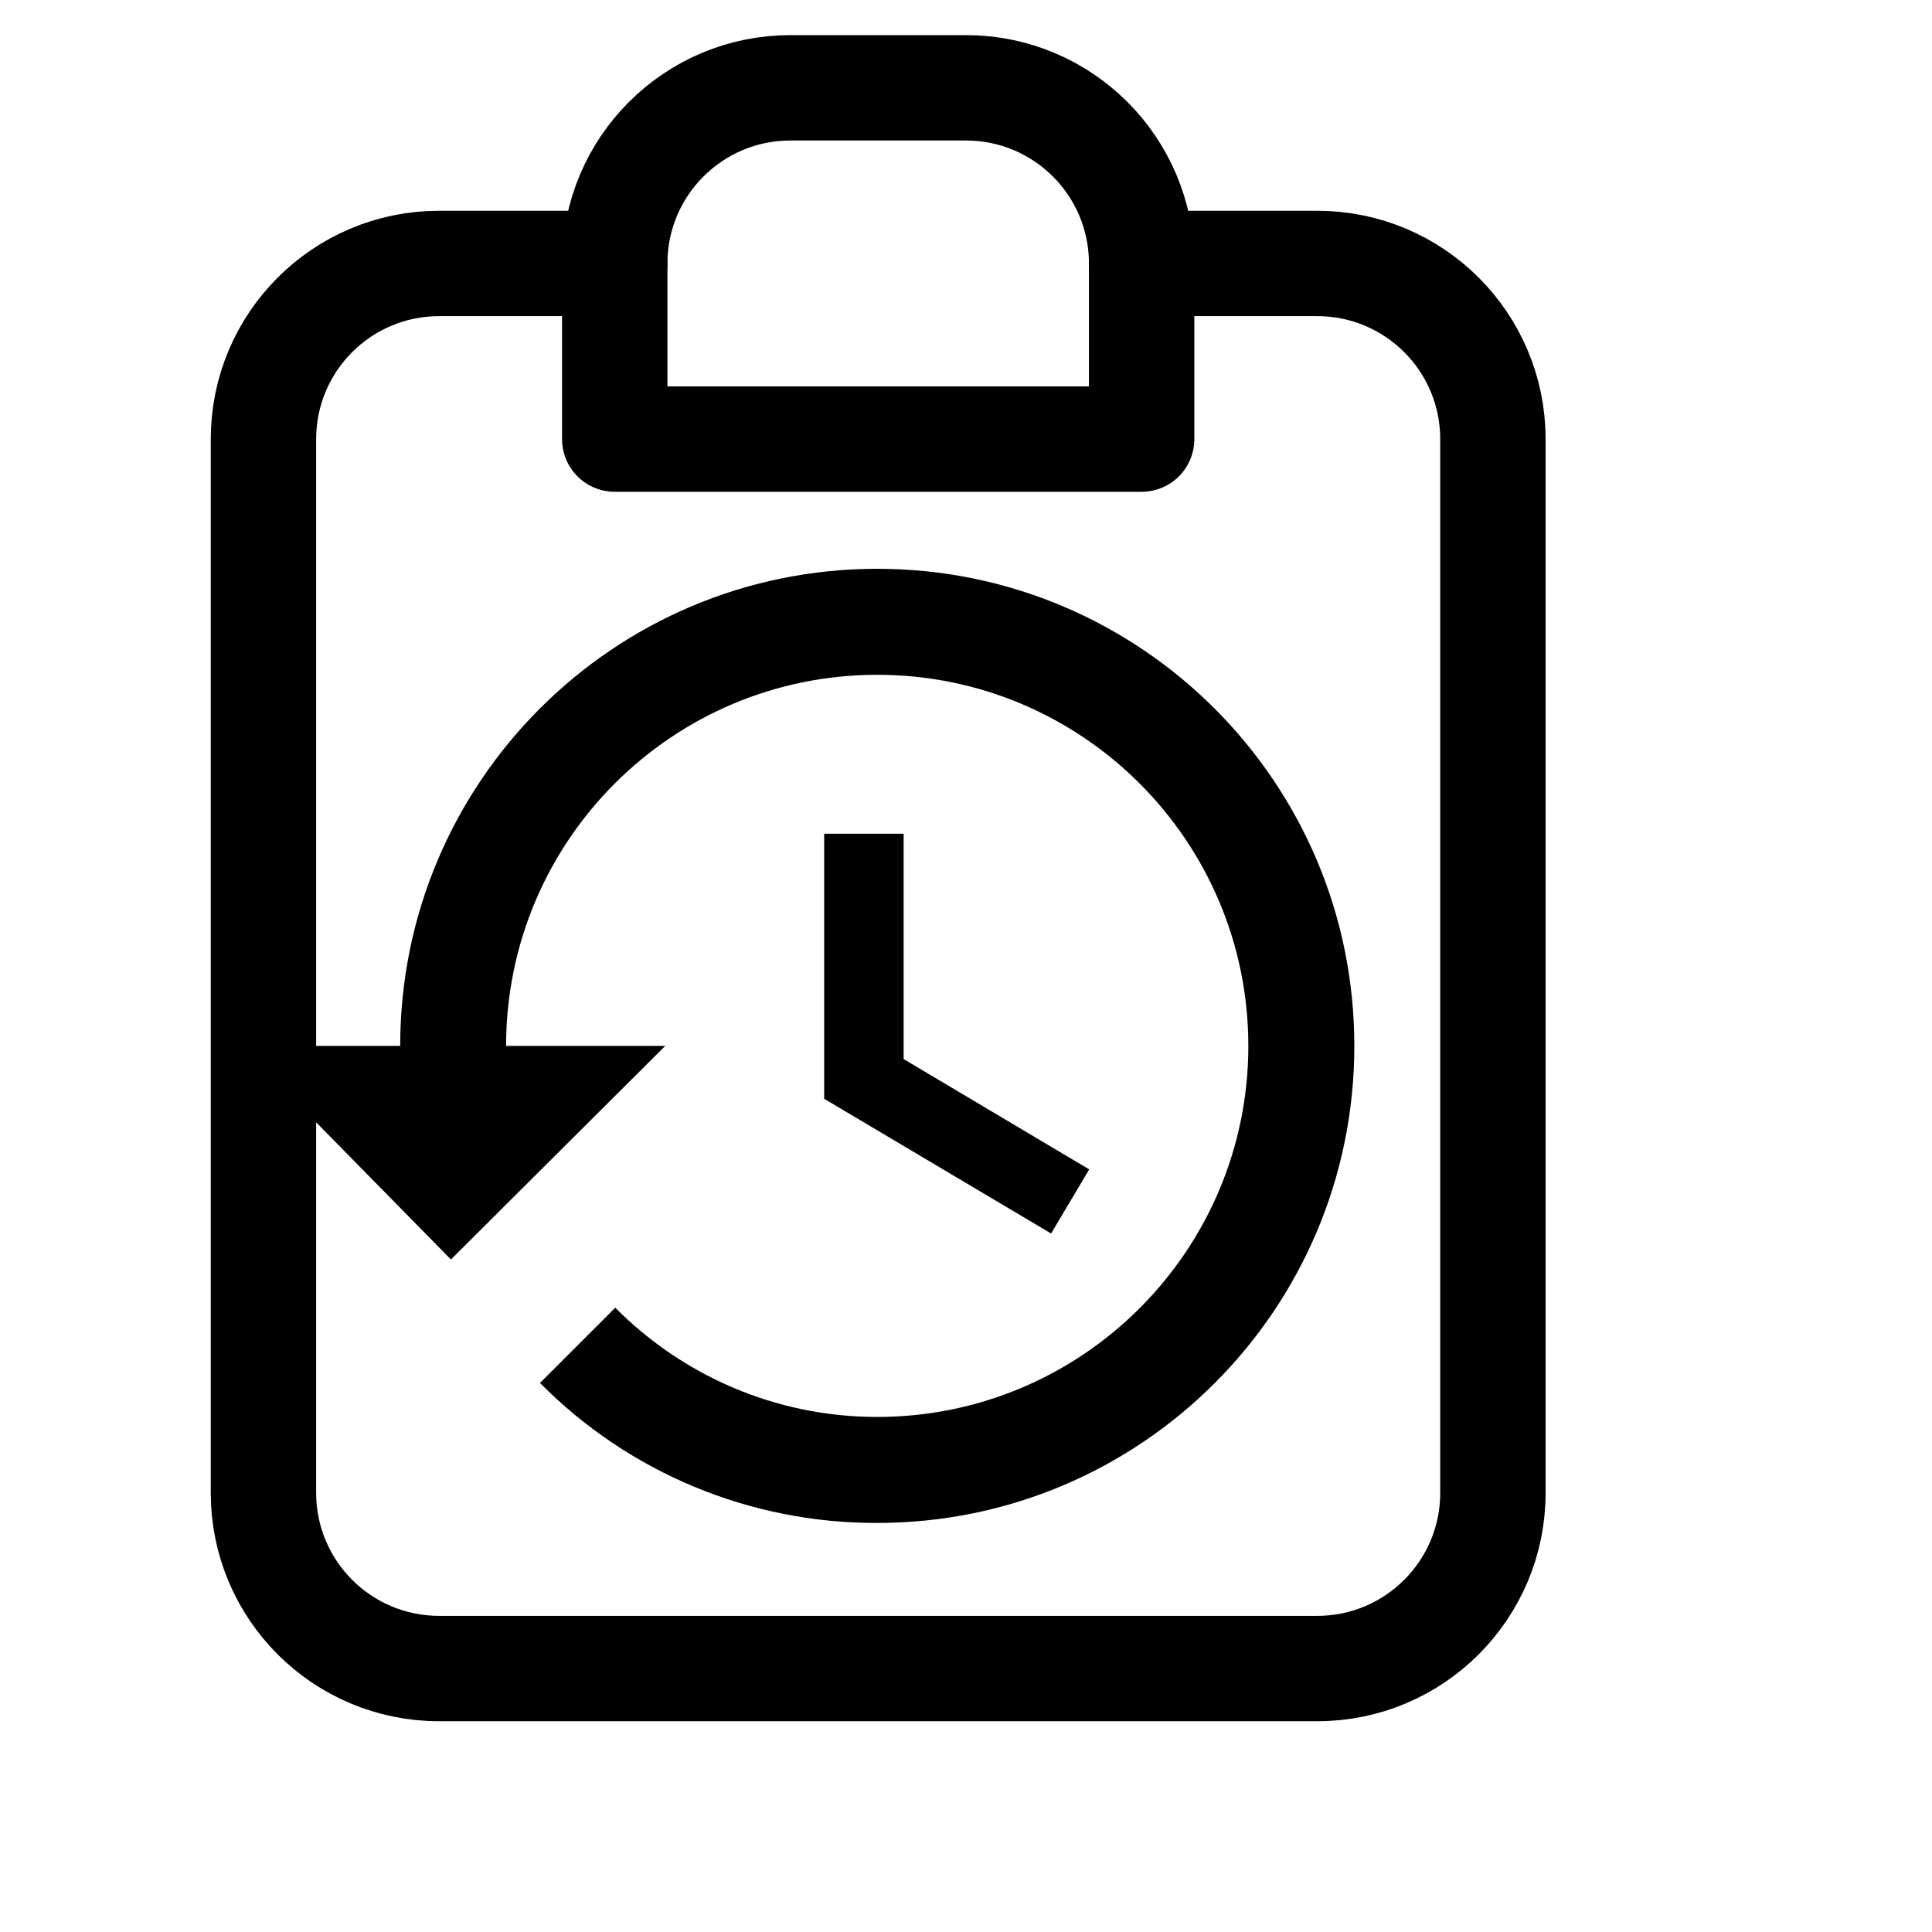
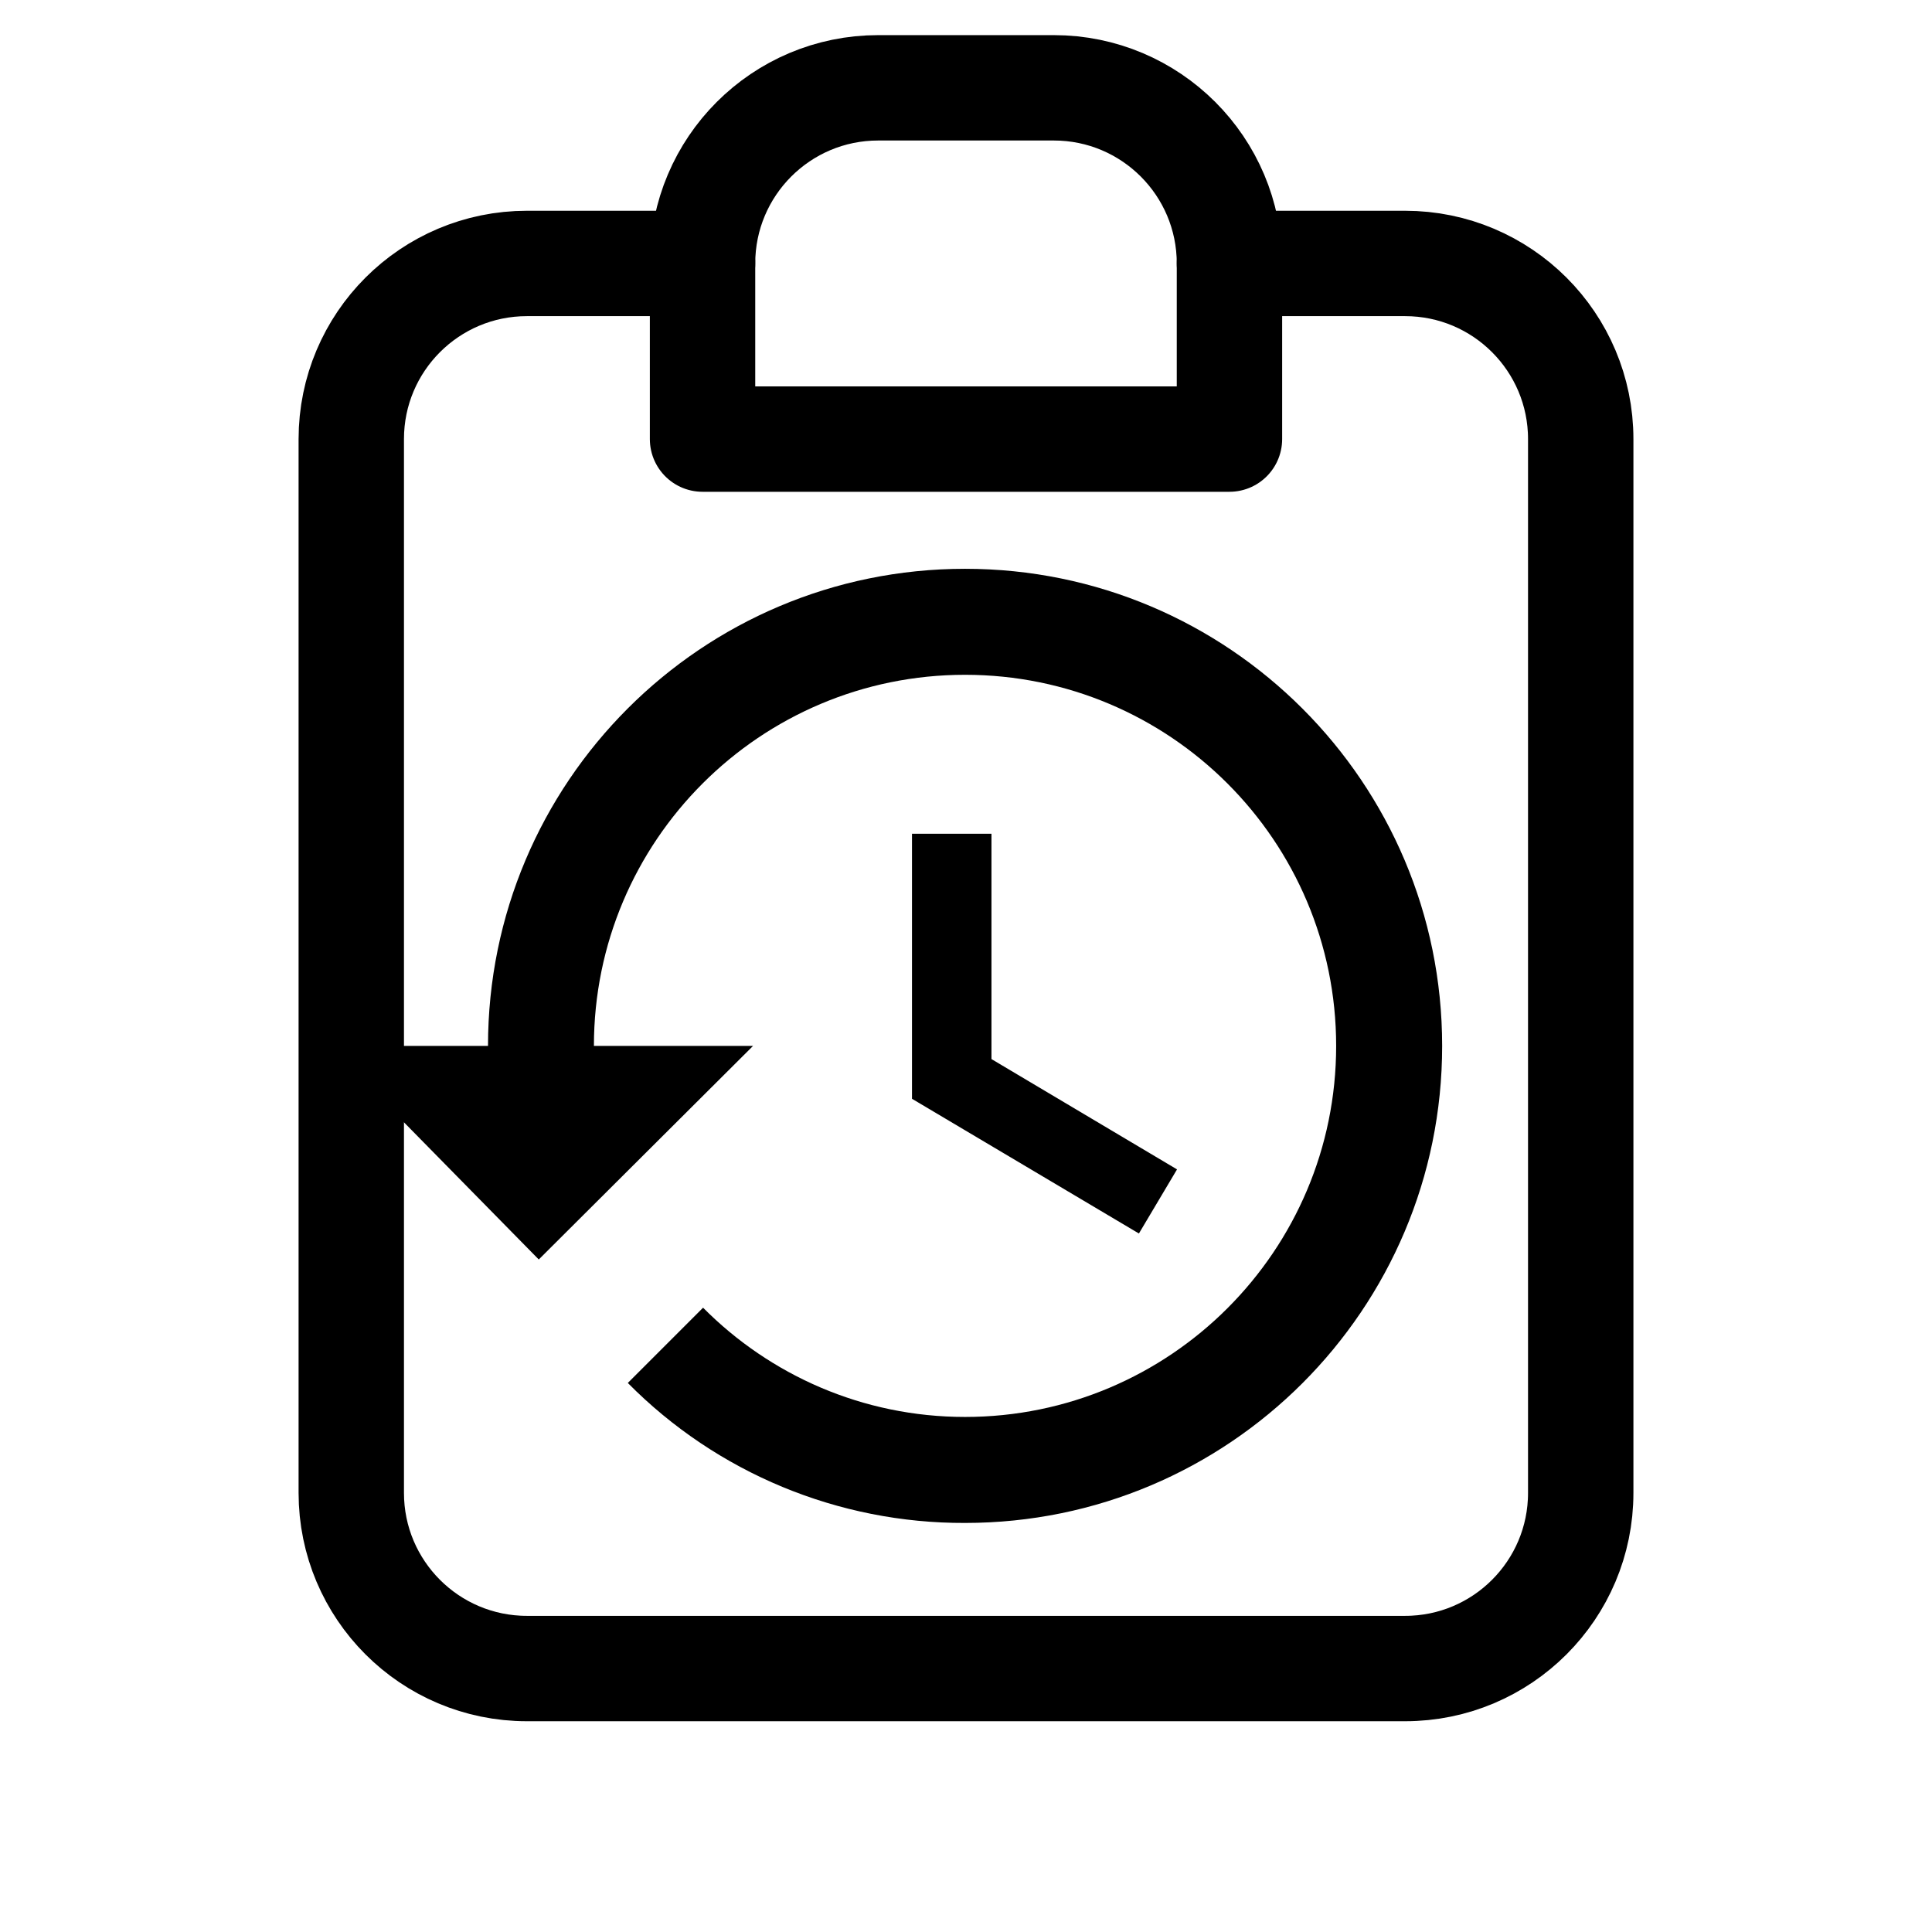
<svg xmlns="http://www.w3.org/2000/svg" width="100%" height="100%" viewBox="2 2 22 22">
-   <g fill="none" stroke="currentColor" stroke-linecap="round" stroke-linejoin="round" stroke-width="1.2">
+   <g fill="none" stroke="currentColor" stroke-linecap="round" stroke-linejoin="round" stroke-width="1.2" transform="matrix(1, 0, 0, 1, 1, 0)">
    <path d="M9 5a2 2 0 0 1 2-2h2a2 2 0 0 1 2 2v2H9z" />
    <path d="M9 5H7a2 2 0 0 0-2 2v12a2 2 0 0 0 2 2h10a2 2 0 0 0 2-2V7a2 2 0 0 0-2-2h-2" />
  </g>
-   <path fill="currentColor" d="M 12.29 11.494 L 11.385 11.494 L 11.385 14.512 L 13.969 16.046 L 14.403 15.316 L 12.29 14.06 L 12.29 11.494 Z M 11.989 8.477 C 8.988 8.477 6.557 10.909 6.557 13.91 L 4.745 13.91 L 7.135 16.342 L 9.575 13.91 L 7.763 13.91 C 7.763 11.575 9.656 9.684 11.989 9.684 C 14.322 9.684 16.215 11.575 16.215 13.91 C 16.215 16.243 14.322 18.135 11.989 18.135 C 10.824 18.135 9.767 17.658 9.006 16.891 L 8.149 17.748 C 9.163 18.773 10.547 19.347 11.989 19.342 C 14.989 19.342 17.422 16.911 17.422 13.91 C 17.422 10.909 14.989 8.477 11.989 8.477" style="stroke-width: 1px;" />
+   <path fill="currentColor" d="M 13.29 11.494 L 12.385 11.494 L 12.385 14.512 L 14.969 16.046 L 15.403 15.316 L 13.29 14.06 L 13.29 11.494 Z M 12.989 8.477 C 9.988 8.477 7.557 10.909 7.557 13.91 L 5.745 13.91 L 8.135 16.342 L 10.575 13.91 L 8.763 13.91 C 8.763 11.575 10.656 9.684 12.989 9.684 C 15.322 9.684 17.215 11.575 17.215 13.91 C 17.215 16.243 15.322 18.135 12.989 18.135 C 11.824 18.135 10.767 17.658 10.006 16.891 L 9.149 17.748 C 10.163 18.773 11.547 19.347 12.989 19.342 C 15.989 19.342 18.422 16.911 18.422 13.91 C 18.422 10.909 15.989 8.477 12.989 8.477" style="stroke-width: 1px;" />
</svg>
